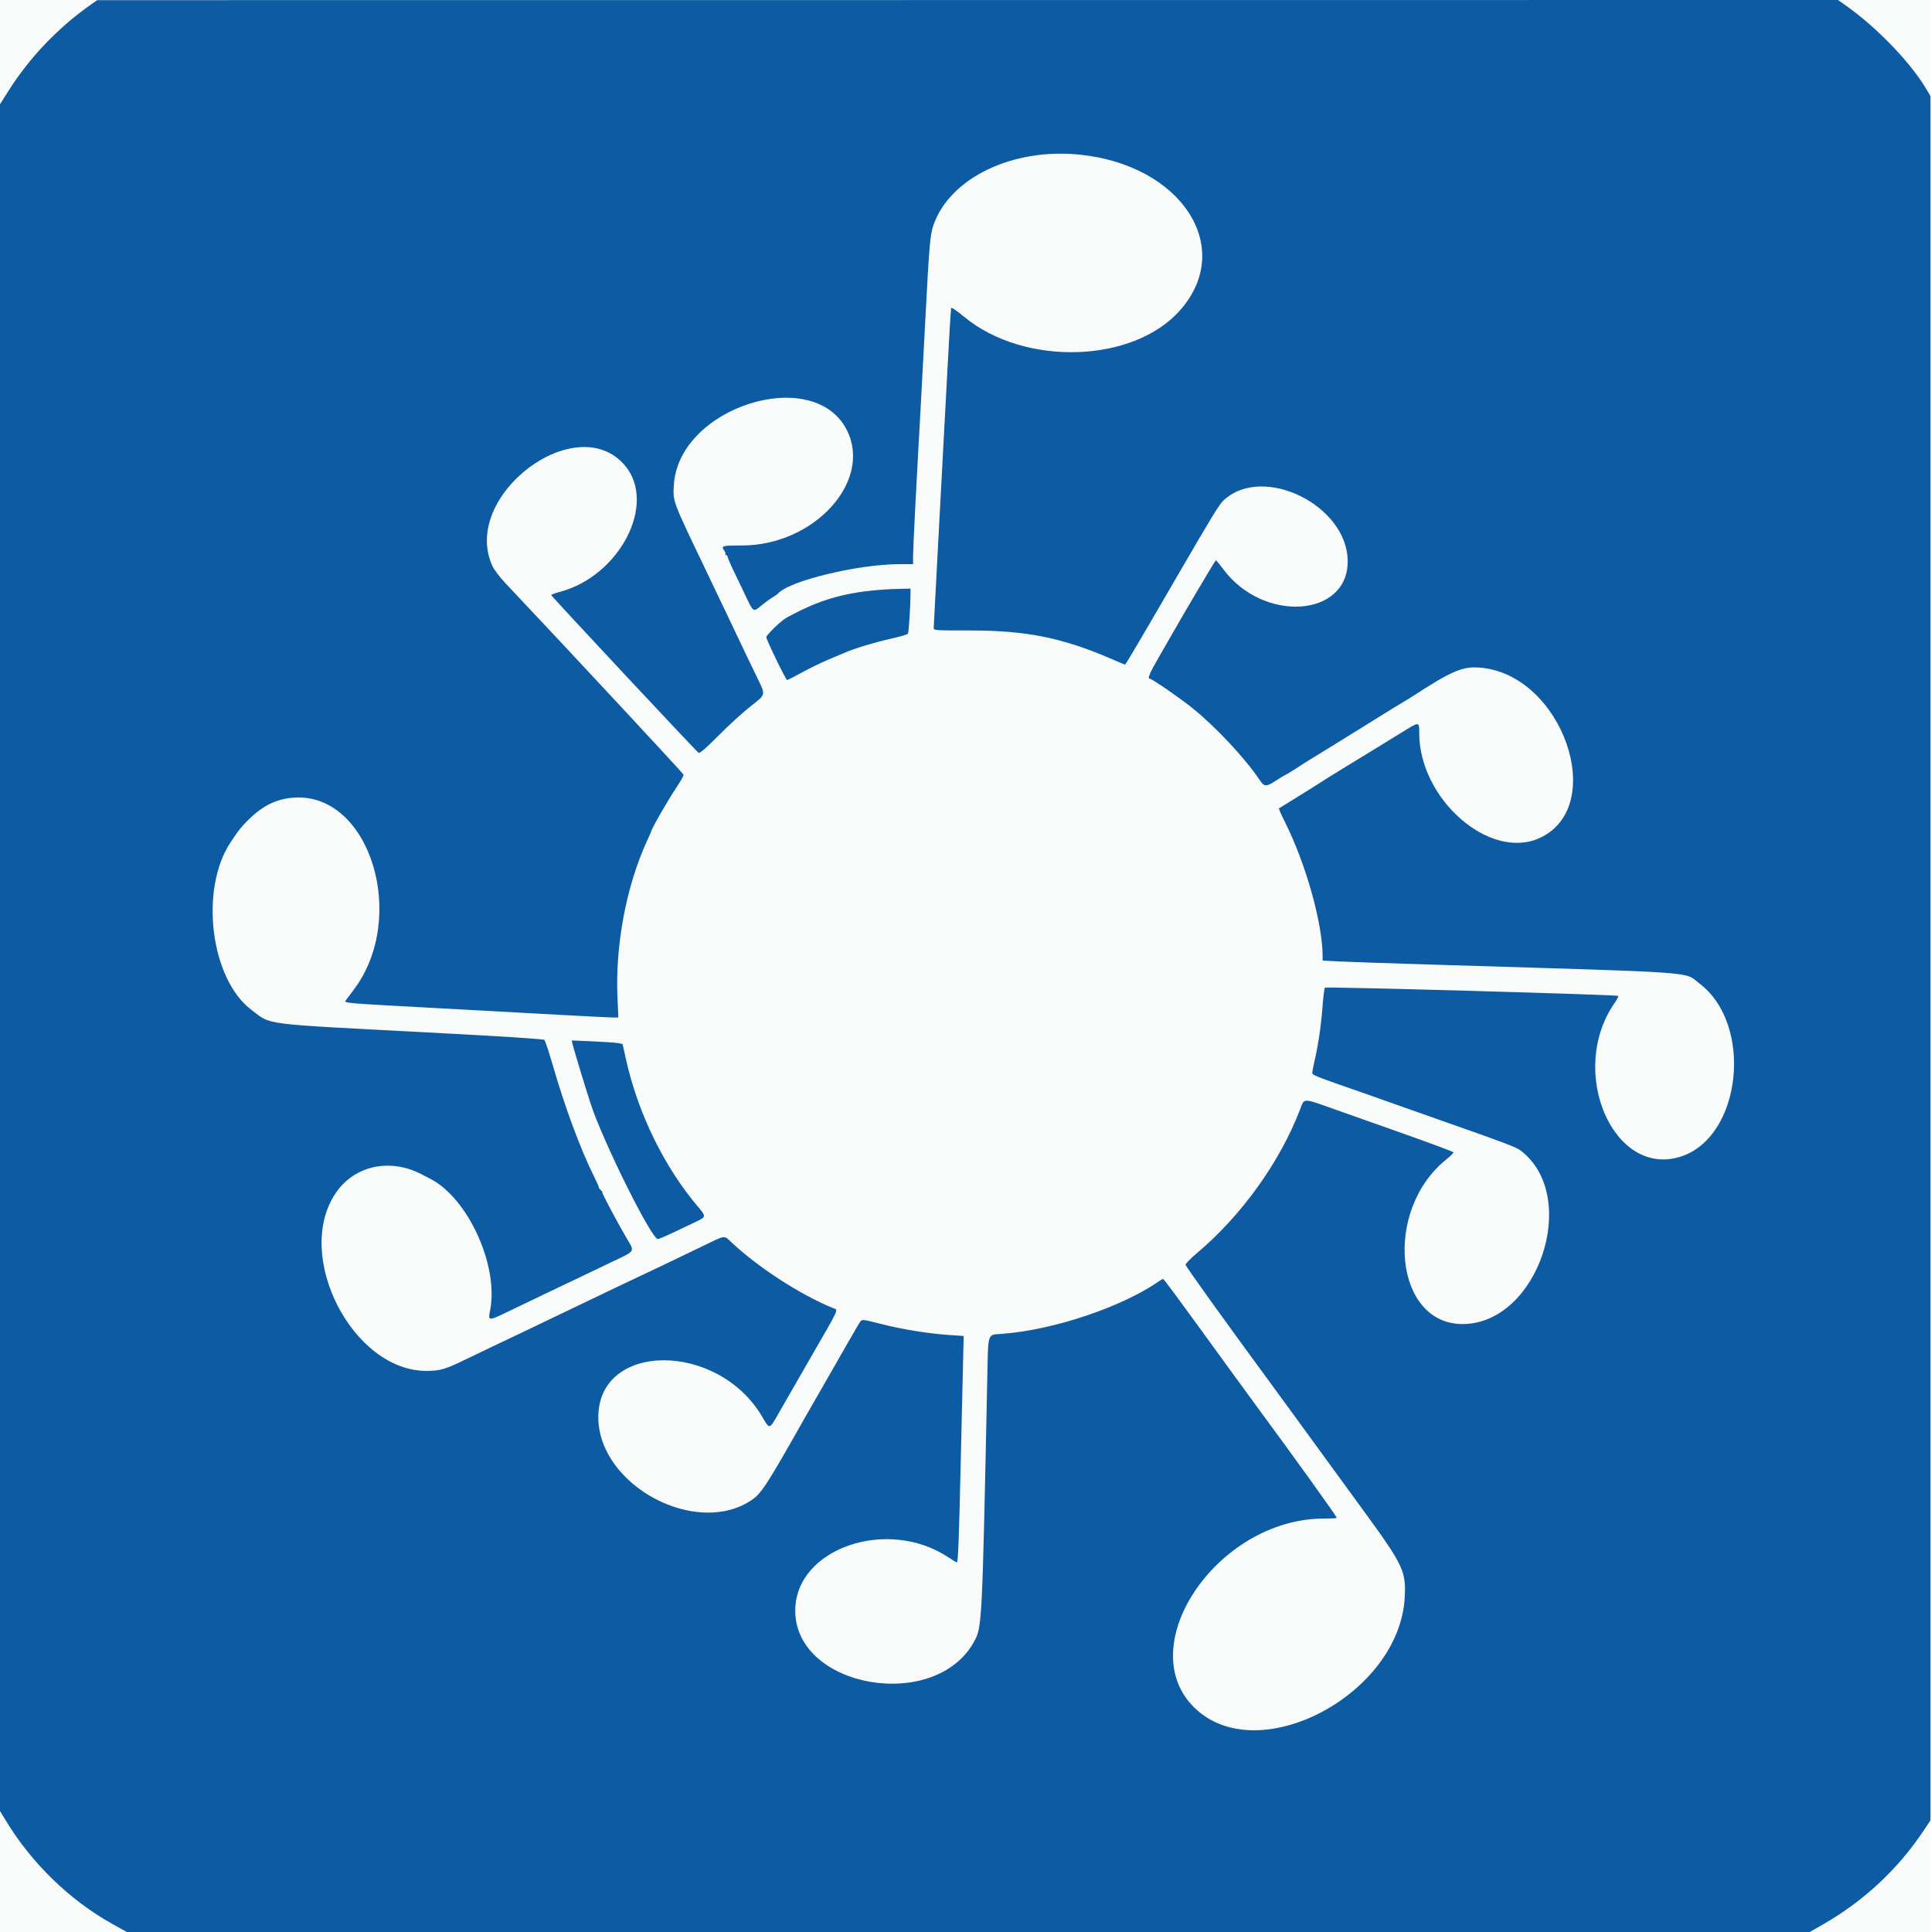
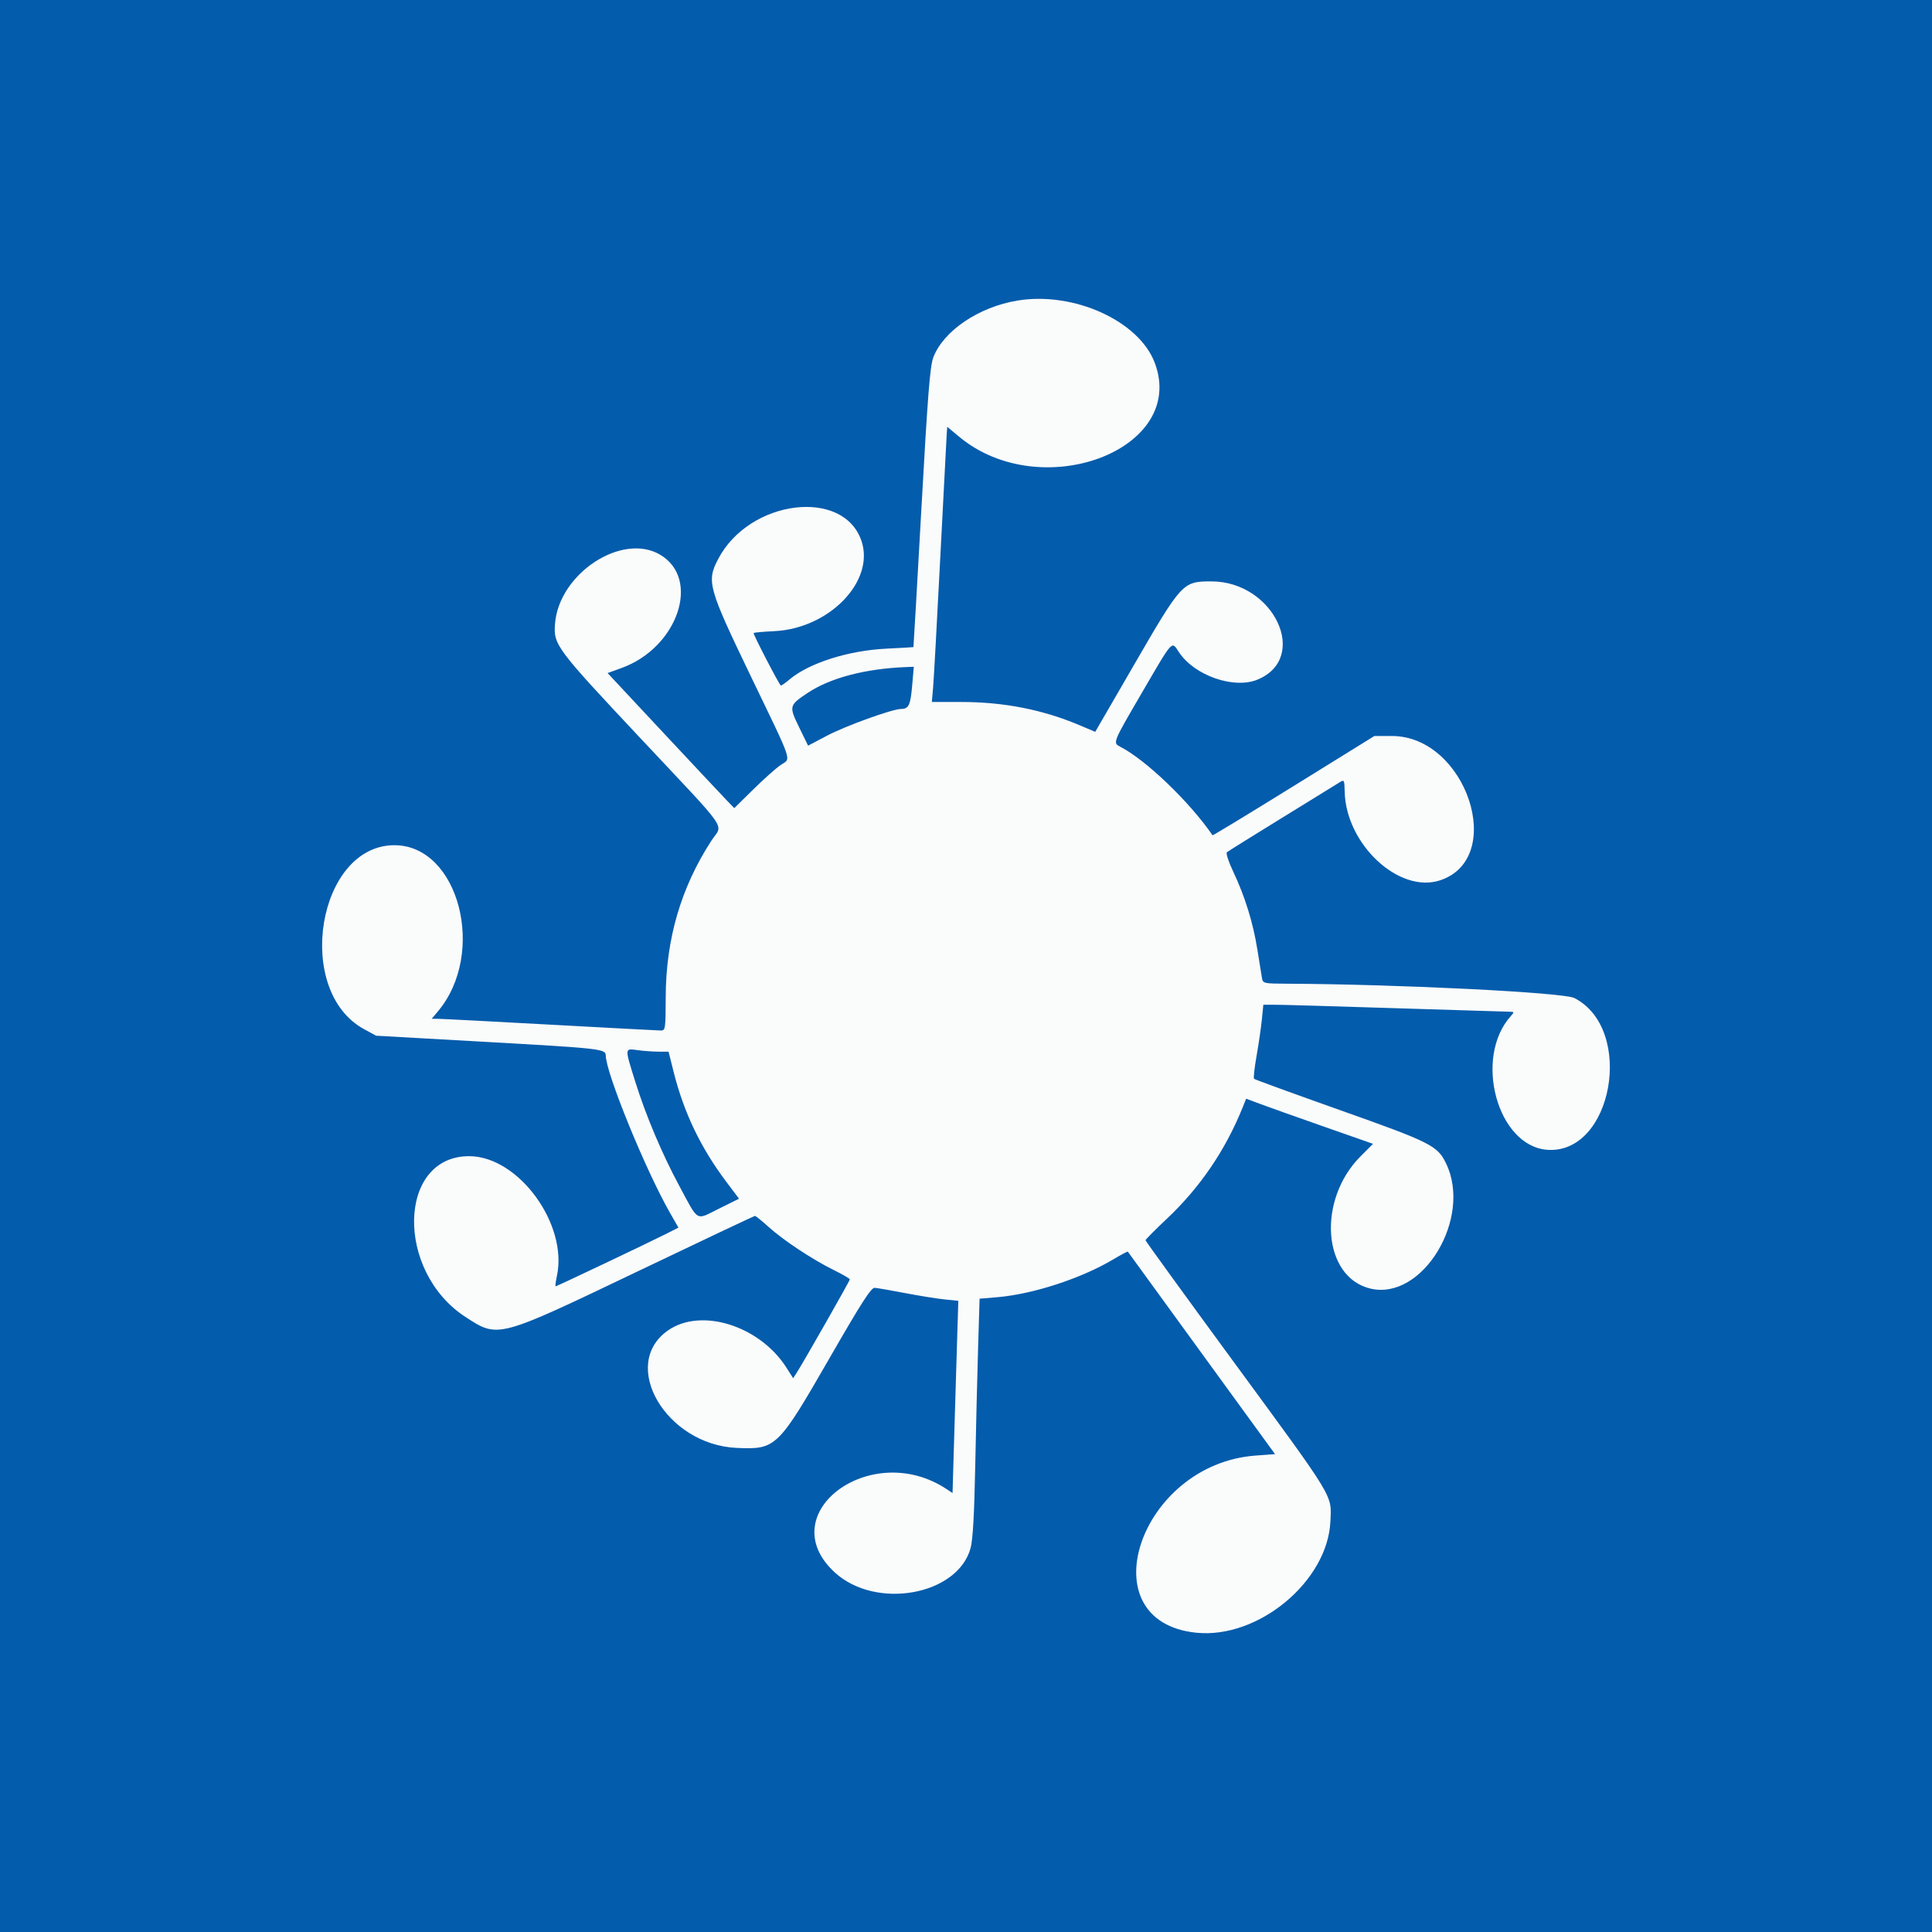
- <svg xmlns="http://www.w3.org/2000/svg" id="svg" version="1.1" width="400" height="400.267" viewBox="0, 0, 400,400.267">
-   <g id="svgg">
-     <path id="path0" d="M0.016 10.740 C 0.028 19.150,0.100 21.375,0.349 20.992 C 6.602 11.369,12.074 5.450,18.881 0.945 C 19.504 0.533,20.013 0.152,20.013 0.098 C 20.013 0.044,15.510 0.000,10.007 0.000 L 0.000 0.000 0.016 10.740 M381.201 0.221 C 381.340 0.342,382.115 0.910,382.922 1.484 C 389.068 5.849,396.000 13.134,399.284 18.679 L 399.995 19.880 399.997 9.940 L 400.000 0.000 390.474 0.000 C 385.234 0.000,381.061 0.099,381.201 0.221 M214.810 32.166 C 204.190 33.658,196.051 39.147,193.432 46.582 C 192.721 48.603,192.540 50.695,191.719 66.444 C 191.348 73.562,190.930 81.428,190.790 83.923 C 189.861 100.497,189.193 113.527,189.193 115.072 L 189.193 116.878 186.458 116.878 C 177.769 116.879,163.334 120.382,161.174 123.014 C 161.101 123.104,160.595 123.448,160.051 123.778 C 159.506 124.109,158.488 124.853,157.788 125.432 C 156.066 126.855,156.117 126.885,154.506 123.482 C 153.724 121.831,152.563 119.405,151.926 118.091 C 151.289 116.777,150.767 115.546,150.767 115.356 C 150.767 115.166,150.627 115.010,150.456 115.010 C 150.285 115.010,150.220 114.934,150.313 114.842 C 150.406 114.749,150.306 114.422,150.091 114.115 C 149.356 113.067,149.550 113.009,153.769 113.007 C 168.628 113.003,180.701 99.836,175.544 89.260 C 168.793 75.413,140.564 84.268,139.621 100.528 C 139.423 103.943,139.315 103.655,146.102 117.812 C 149.855 125.640,150.862 127.750,151.835 129.820 C 153.233 132.796,155.542 137.622,157.005 140.624 C 158.660 144.020,158.702 143.858,155.497 146.357 C 153.996 147.527,151.042 150.218,148.932 152.338 C 146.103 155.178,144.999 156.127,144.733 155.948 C 144.182 155.577,114.209 123.503,114.209 123.285 C 114.209 123.180,115.020 122.880,116.011 122.619 C 128.366 119.354,136.108 104.465,129.570 96.545 C 119.609 84.481,95.364 102.709,102.023 117.255 C 102.385 118.046,103.550 119.576,104.787 120.885 C 116.473 133.254,141.578 160.235,141.639 160.491 C 141.681 160.671,141.078 161.769,140.297 162.931 C 138.343 165.840,134.979 171.702,134.874 172.382 C 134.862 172.455,134.519 173.235,134.111 174.116 C 129.798 183.430,127.464 195.721,127.942 206.604 L 128.127 210.807 127.029 210.807 C 126.426 210.807,121.643 210.568,116.402 210.275 C 111.160 209.983,98.950 209.316,89.268 208.794 C 71.200 207.818,71.220 207.820,71.657 207.234 C 71.799 207.044,72.534 206.067,73.292 205.064 C 84.617 190.058,76.629 164.238,60.974 165.249 C 57.167 165.494,54.231 166.983,51.024 170.293 C 49.756 171.601,49.318 172.170,47.768 174.516 C 41.297 184.312,43.630 202.888,52.131 209.252 C 56.353 212.413,53.532 212.054,88.592 213.895 C 104.132 214.710,112.586 215.252,112.794 215.446 C 112.969 215.610,113.770 218.025,114.574 220.814 C 117.017 229.287,120.317 238.189,123.036 243.639 C 123.612 244.792,124.083 245.848,124.083 245.984 C 124.083 246.121,124.259 246.378,124.474 246.557 C 124.690 246.736,124.842 246.961,124.812 247.057 C 124.743 247.277,127.829 253.094,129.779 256.422 C 131.566 259.471,131.846 259.018,126.645 261.507 C 124.282 262.639,121.147 264.139,119.680 264.842 C 118.212 265.544,115.811 266.689,114.343 267.386 C 112.875 268.082,109.409 269.745,106.639 271.080 C 100.815 273.888,101.120 273.881,101.601 271.194 C 103.249 262.000,96.929 248.251,89.219 244.253 C 88.699 243.983,87.834 243.536,87.298 243.260 C 69.060 233.852,58.920 260.343,74.387 276.991 C 81.472 284.618,87.779 285.872,96.865 281.460 C 98.993 280.427,101.815 279.073,103.135 278.451 C 104.456 277.830,106.918 276.660,108.606 275.853 C 117.351 271.669,124.595 268.197,127.819 266.646 C 129.800 265.693,132.141 264.583,133.022 264.180 C 134.887 263.326,139.246 261.242,145.373 258.275 C 150.512 255.786,149.934 255.861,151.650 257.464 C 157.198 262.646,165.721 268.165,172.477 270.953 C 173.752 271.479,174.213 270.417,168.087 281.048 C 165.273 285.931,162.237 291.217,161.339 292.795 C 159.396 296.208,159.487 296.187,157.972 293.588 C 148.805 277.859,123.914 277.913,123.972 293.662 C 124.025 307.788,144.392 318.652,155.877 310.679 C 157.797 309.347,159.108 307.302,166.882 293.525 C 167.563 292.318,171.510 285.449,172.517 283.718 C 172.665 283.464,173.948 281.214,175.368 278.719 C 176.788 276.224,178.108 273.981,178.301 273.735 C 178.626 273.321,178.953 273.365,182.688 274.325 C 187.012 275.436,192.420 276.300,196.904 276.597 L 199.679 276.781 199.503 284.021 C 199.406 288.003,199.207 296.604,199.060 303.135 C 198.706 318.866,198.519 323.682,198.264 323.682 C 198.148 323.682,197.410 323.250,196.625 322.721 C 183.941 314.182,164.777 320.782,164.777 333.689 C 164.777 351.350,197.740 354.606,202.949 337.459 C 203.378 336.048,203.405 335.291,204.130 304.870 C 204.277 298.706,204.475 289.940,204.570 285.390 C 204.769 275.837,204.516 276.579,207.647 276.343 C 218.363 275.534,232.557 270.759,240.238 265.379 C 240.554 265.158,240.892 264.977,240.989 264.977 C 241.167 264.977,243.016 267.485,255.081 284.096 C 257.197 287.009,259.550 290.233,260.309 291.261 C 267.956 301.613,276.985 314.177,276.985 314.467 C 276.985 314.545,275.797 314.610,274.346 314.610 C 251.947 314.610,233.948 341.748,248.025 354.295 C 261.374 366.193,289.857 350.856,291.046 331.131 C 291.382 325.551,290.821 324.355,282.548 313.009 C 270.278 296.180,269.412 294.993,267.796 292.768 C 266.906 291.542,265.326 289.380,264.286 287.964 C 253.939 273.881,245.665 262.366,245.649 262.029 C 245.639 261.801,246.712 260.706,248.033 259.594 C 257.243 251.846,265.218 240.728,269.391 229.820 C 270.307 227.424,269.761 227.413,276.985 229.982 C 278.672 230.582,284.793 232.747,290.586 234.793 C 296.379 236.838,301.143 238.612,301.173 238.736 C 301.203 238.859,300.514 239.535,299.643 240.239 C 286.564 250.795,288.926 274.338,303.060 274.313 C 318.703 274.286,327.540 247.840,315.074 238.363 C 314.175 237.680,312.039 236.862,301.268 233.078 C 295.177 230.938,289.233 228.839,288.059 228.414 C 286.885 227.988,284.903 227.285,283.656 226.851 C 271.950 222.777,271.915 222.763,271.915 222.231 C 271.915 221.977,272.144 220.773,272.425 219.557 C 273.180 216.282,273.735 212.456,274.040 208.421 C 274.189 206.449,274.408 204.738,274.526 204.620 C 274.767 204.379,335.046 206.072,335.301 206.326 C 335.390 206.415,335.057 207.069,334.562 207.780 C 328.687 216.217,329.409 229.514,336.114 236.351 C 344.114 244.510,356.144 239.014,358.733 226.017 C 360.917 215.055,356.513 204.434,348.766 201.980 C 346.892 201.386,345.866 201.344,297.799 199.879 C 288.039 199.581,278.702 199.265,277.051 199.176 L 274.049 199.013 274.049 198.161 C 274.049 191.319,270.594 178.986,266.249 170.317 C 265.496 168.815,264.932 167.541,264.995 167.486 C 265.058 167.430,266.731 166.392,268.712 165.178 C 270.694 163.964,272.915 162.573,273.649 162.087 C 274.383 161.601,276.364 160.364,278.052 159.337 C 282.102 156.875,285.665 154.691,290.060 151.976 C 294.217 149.409,294.061 149.411,294.067 151.917 C 294.100 165.628,308.710 178.339,319.013 173.621 C 333.309 167.075,323.662 139.627,306.604 138.313 C 303.023 138.037,300.791 138.994,292.595 144.319 C 292.008 144.700,291.202 145.197,290.803 145.422 C 290.152 145.789,287.646 147.330,284.712 149.166 C 281.896 150.929,271.501 157.352,270.893 157.705 C 270.513 157.925,270.078 158.198,269.925 158.311 C 269.341 158.742,266.287 160.640,266.177 160.640 C 266.114 160.640,265.319 161.121,264.411 161.708 C 262.300 163.072,261.988 163.054,260.944 161.508 C 257.906 157.009,251.856 150.547,247.098 146.720 C 244.487 144.620,238.701 140.627,238.269 140.627 C 237.706 140.627,238.139 139.572,240.093 136.184 C 241.231 134.211,242.286 132.377,242.438 132.106 C 244.814 127.882,251.802 116.077,251.927 116.077 C 252.019 116.077,252.722 116.921,253.490 117.953 C 261.731 129.037,279.209 127.945,279.244 116.344 C 279.280 104.729,261.727 96.054,253.547 103.644 C 252.629 104.496,251.306 106.658,243.898 119.413 C 235.793 133.368,233.239 137.692,233.104 137.692 C 233.059 137.692,231.634 137.096,229.938 136.368 C 219.983 132.097,212.550 130.620,201.001 130.620 C 193.640 130.620,193.462 130.608,193.464 130.087 C 193.465 129.793,193.882 121.868,194.391 112.475 C 194.900 103.082,195.685 88.372,196.136 79.787 C 196.587 71.201,197.008 64.023,197.071 63.835 C 197.144 63.622,198.148 64.290,199.745 65.613 C 217.240 80.102,249.216 71.904,249.060 52.969 C 248.952 39.860,232.250 29.715,214.810 32.166 M188.658 123.082 C 188.656 125.522,188.302 131.002,188.129 131.282 C 188.028 131.445,186.393 131.926,184.496 132.351 C 181.262 133.075,177.002 134.360,175.183 135.160 C 174.743 135.353,173.182 136.013,171.714 136.626 C 170.247 137.238,167.752 138.449,166.169 139.317 C 164.587 140.184,163.200 140.894,163.088 140.894 C 162.834 140.894,158.773 132.517,158.773 131.994 C 158.773 131.574,161.851 128.595,162.859 128.039 C 170.578 123.783,176.725 122.217,186.591 121.995 L 188.659 121.948 188.658 123.082 M128.133 216.118 L 128.999 216.295 129.737 219.605 C 132.217 230.715,137.703 241.899,144.680 250.070 C 146.300 251.966,146.284 252.145,144.423 253.020 C 143.583 253.415,141.499 254.406,139.792 255.221 C 138.084 256.037,136.516 256.704,136.307 256.704 C 134.991 256.704,124.990 236.598,122.437 228.819 C 121.303 225.363,118.929 217.557,118.635 216.315 L 118.454 215.553 122.861 215.747 C 125.285 215.854,127.658 216.021,128.133 216.118 M0.000 387.859 L 0.000 400.267 13.136 400.267 L 26.272 400.267 23.356 398.645 C 14.367 393.647,4.664 384.085,0.696 376.318 C 0.452 375.841,0.196 375.450,0.127 375.450 C 0.057 375.450,0.000 381.034,0.000 387.859 M398.206 379.788 C 392.950 387.596,385.882 394.069,377.185 399.038 L 375.050 400.257 387.525 400.262 L 400.000 400.267 400.000 388.793 C 400.000 382.482,399.970 377.319,399.933 377.319 C 399.897 377.320,399.119 378.431,398.206 379.788 " stroke="none" fill="#f9fbfb" fill-rule="evenodd" />
-     <path id="path1" d="M18.928 0.882 C 12.022 5.713,6.086 11.939,1.608 19.047 L 0.000 21.599 0.000 198.396 L 0.000 375.193 1.251 377.256 C 6.594 386.069,14.503 393.722,23.356 398.645 L 26.272 400.267 200.632 400.267 L 374.993 400.267 377.823 398.643 C 386.187 393.845,393.273 387.232,398.559 379.290 L 400.000 377.125 400.000 198.526 L 400.000 19.927 399.289 18.703 C 396.079 13.178,389.074 5.846,382.621 1.258 L 380.853 0.000 200.500 0.015 L 20.147 0.029 18.928 0.882 M223.654 32.033 C 244.770 34.159,255.895 51.182,244.638 64.139 C 234.971 75.267,212.300 76.011,199.745 65.613 C 198.148 64.290,197.144 63.622,197.071 63.835 C 197.008 64.023,196.587 71.201,196.136 79.787 C 195.685 88.372,194.900 103.082,194.391 112.475 C 193.882 121.868,193.465 129.793,193.464 130.087 C 193.462 130.608,193.640 130.620,201.001 130.620 C 212.550 130.620,219.983 132.097,229.938 136.368 C 231.634 137.096,233.059 137.692,233.104 137.692 C 233.239 137.692,235.793 133.368,243.898 119.413 C 251.306 106.658,252.629 104.496,253.547 103.644 C 261.727 96.054,279.280 104.729,279.244 116.344 C 279.209 127.945,261.731 129.037,253.490 117.953 C 252.722 116.921,252.019 116.077,251.927 116.077 C 251.802 116.077,244.814 127.882,242.438 132.106 C 242.286 132.377,241.231 134.211,240.093 136.184 C 238.139 139.572,237.706 140.627,238.269 140.627 C 238.701 140.627,244.487 144.620,247.098 146.720 C 251.856 150.547,257.906 157.009,260.944 161.508 C 261.988 163.054,262.300 163.072,264.411 161.708 C 265.319 161.121,266.114 160.640,266.177 160.640 C 266.287 160.640,269.341 158.742,269.925 158.311 C 270.078 158.198,270.513 157.925,270.893 157.705 C 271.501 157.352,281.896 150.929,284.712 149.166 C 287.646 147.330,290.152 145.789,290.803 145.422 C 291.202 145.197,292.008 144.700,292.595 144.319 C 300.791 138.994,303.023 138.037,306.604 138.313 C 323.662 139.627,333.309 167.075,319.013 173.621 C 308.710 178.339,294.100 165.628,294.067 151.917 C 294.061 149.411,294.217 149.409,290.060 151.976 C 285.665 154.691,282.102 156.875,278.052 159.337 C 276.364 160.364,274.383 161.601,273.649 162.087 C 272.915 162.573,270.694 163.964,268.712 165.178 C 266.731 166.392,265.058 167.430,264.995 167.486 C 264.932 167.541,265.496 168.815,266.249 170.317 C 270.594 178.986,274.049 191.319,274.049 198.161 L 274.049 199.013 277.051 199.176 C 278.702 199.265,288.039 199.581,297.799 199.879 C 353.387 201.573,348.796 201.247,352.101 203.733 C 363.378 212.214,360.883 235.559,348.266 239.616 C 334.279 244.113,324.722 221.910,334.562 207.780 C 335.057 207.069,335.390 206.415,335.301 206.326 C 335.046 206.072,274.767 204.379,274.526 204.620 C 274.408 204.738,274.189 206.449,274.040 208.421 C 273.735 212.456,273.180 216.282,272.425 219.557 C 272.144 220.773,271.915 221.977,271.915 222.231 C 271.915 222.763,271.950 222.777,283.656 226.851 C 284.903 227.285,286.885 227.988,288.059 228.414 C 289.233 228.839,295.177 230.938,301.268 233.078 C 312.039 236.862,314.175 237.680,315.074 238.363 C 327.540 247.840,318.703 274.286,303.060 274.313 C 288.926 274.338,286.564 250.795,299.643 240.239 C 300.514 239.535,301.203 238.859,301.173 238.736 C 301.143 238.612,296.379 236.838,290.586 234.793 C 284.793 232.747,278.672 230.582,276.985 229.982 C 269.761 227.413,270.307 227.424,269.391 229.820 C 265.218 240.728,257.243 251.846,248.033 259.594 C 246.712 260.706,245.639 261.801,245.649 262.029 C 245.665 262.366,253.939 273.881,264.286 287.964 C 265.326 289.380,266.906 291.542,267.796 292.768 C 269.412 294.993,270.278 296.180,282.548 313.009 C 290.821 324.355,291.382 325.551,291.046 331.131 C 289.857 350.856,261.374 366.193,248.025 354.295 C 233.948 341.748,251.947 314.610,274.346 314.610 C 275.797 314.610,276.985 314.545,276.985 314.467 C 276.985 314.177,267.956 301.613,260.309 291.261 C 259.550 290.233,257.197 287.009,255.081 284.096 C 243.016 267.485,241.167 264.977,240.989 264.977 C 240.892 264.977,240.554 265.158,240.238 265.379 C 232.557 270.759,218.363 275.534,207.647 276.343 C 204.516 276.579,204.769 275.837,204.570 285.390 C 203.494 336.986,203.489 337.091,201.819 340.128 C 193.760 354.787,164.777 349.749,164.777 333.689 C 164.777 320.782,183.941 314.182,196.625 322.721 C 197.410 323.250,198.148 323.682,198.264 323.682 C 198.519 323.682,198.706 318.866,199.060 303.135 C 199.207 296.604,199.406 288.003,199.503 284.021 L 199.679 276.781 196.904 276.597 C 192.420 276.300,187.012 275.436,182.688 274.325 C 178.953 273.365,178.626 273.321,178.301 273.735 C 178.108 273.981,176.788 276.224,175.368 278.719 C 173.948 281.214,172.665 283.464,172.517 283.718 C 171.510 285.449,167.563 292.318,166.882 293.525 C 159.108 307.302,157.797 309.347,155.877 310.679 C 144.392 318.652,124.025 307.788,123.972 293.662 C 123.914 277.913,148.805 277.859,157.972 293.588 C 159.487 296.187,159.396 296.208,161.339 292.795 C 162.237 291.217,165.273 285.931,168.087 281.048 C 174.213 270.417,173.752 271.479,172.477 270.953 C 165.721 268.165,157.198 262.646,151.650 257.464 C 149.934 255.861,150.512 255.786,145.373 258.275 C 139.246 261.242,134.887 263.326,133.022 264.180 C 132.141 264.583,129.800 265.693,127.819 266.646 C 124.595 268.197,117.351 271.669,108.606 275.853 C 106.918 276.660,104.456 277.830,103.135 278.451 C 101.815 279.073,98.993 280.427,96.865 281.460 C 92.262 283.695,91.266 283.998,88.459 284.019 C 73.150 284.131,60.846 260.306,69.488 247.286 C 73.319 241.515,80.687 239.850,87.298 243.260 C 87.834 243.536,88.699 243.983,89.219 244.253 C 96.929 248.251,103.249 262.000,101.601 271.194 C 101.120 273.881,100.815 273.888,106.639 271.080 C 109.409 269.745,112.875 268.082,114.343 267.386 C 115.811 266.689,118.212 265.544,119.680 264.842 C 121.147 264.139,124.282 262.639,126.645 261.507 C 131.846 259.018,131.566 259.471,129.779 256.422 C 127.829 253.094,124.743 247.277,124.812 247.057 C 124.842 246.961,124.690 246.736,124.474 246.557 C 124.259 246.378,124.083 246.121,124.083 245.984 C 124.083 245.848,123.612 244.792,123.036 243.639 C 120.317 238.189,117.017 229.287,114.574 220.814 C 113.770 218.025,112.969 215.610,112.794 215.446 C 112.586 215.252,104.132 214.710,88.592 213.895 C 53.532 212.054,56.353 212.413,52.131 209.252 C 43.630 202.888,41.297 184.312,47.768 174.516 C 49.318 172.170,49.756 171.601,51.024 170.293 C 54.231 166.983,57.167 165.494,60.974 165.249 C 76.629 164.238,84.617 190.058,73.292 205.064 C 72.534 206.067,71.799 207.044,71.657 207.234 C 71.220 207.820,71.200 207.818,89.268 208.794 C 98.950 209.316,111.160 209.983,116.402 210.275 C 121.643 210.568,126.426 210.807,127.029 210.807 L 128.127 210.807 127.942 206.604 C 127.464 195.721,129.798 183.430,134.111 174.116 C 134.519 173.235,134.862 172.455,134.874 172.382 C 134.979 171.702,138.343 165.840,140.297 162.931 C 141.078 161.769,141.681 160.671,141.639 160.491 C 141.578 160.235,116.473 133.254,104.787 120.885 C 103.550 119.576,102.385 118.046,102.023 117.255 C 95.364 102.709,119.609 84.481,129.570 96.545 C 136.108 104.465,128.366 119.354,116.011 122.619 C 115.020 122.880,114.209 123.180,114.209 123.285 C 114.209 123.503,144.182 155.577,144.733 155.948 C 144.999 156.127,146.103 155.178,148.932 152.338 C 151.042 150.218,153.996 147.527,155.497 146.357 C 158.702 143.858,158.660 144.020,157.005 140.624 C 155.542 137.622,153.233 132.796,151.835 129.820 C 150.862 127.750,149.855 125.640,146.102 117.812 C 139.315 103.655,139.423 103.943,139.621 100.528 C 140.564 84.268,168.793 75.413,175.544 89.260 C 180.701 99.836,168.628 113.003,153.769 113.007 C 149.550 113.009,149.356 113.067,150.091 114.115 C 150.306 114.422,150.406 114.749,150.313 114.842 C 150.220 114.934,150.285 115.010,150.456 115.010 C 150.627 115.010,150.767 115.166,150.767 115.356 C 150.767 115.546,151.289 116.777,151.926 118.091 C 152.563 119.405,153.724 121.831,154.506 123.482 C 156.117 126.885,156.066 126.855,157.788 125.432 C 158.488 124.853,159.506 124.109,160.051 123.778 C 160.595 123.448,161.101 123.104,161.174 123.014 C 163.334 120.382,177.769 116.879,186.458 116.878 L 189.193 116.878 189.193 115.072 C 189.193 113.527,189.861 100.497,190.790 83.923 C 190.930 81.428,191.348 73.562,191.719 66.444 C 192.540 50.695,192.721 48.603,193.432 46.582 C 196.858 36.854,209.775 30.635,223.654 32.033 M183.322 122.125 C 175.000 122.707,169.807 124.208,162.859 128.039 C 161.851 128.595,158.773 131.574,158.773 131.994 C 158.773 132.517,162.834 140.894,163.088 140.894 C 163.200 140.894,164.587 140.184,166.169 139.317 C 167.752 138.449,170.247 137.238,171.714 136.626 C 173.182 136.013,174.743 135.353,175.183 135.160 C 177.002 134.360,181.262 133.075,184.496 132.351 C 186.393 131.926,188.028 131.445,188.129 131.282 C 188.302 131.002,188.656 125.522,188.658 123.082 L 188.659 121.948 186.591 121.995 C 185.454 122.020,183.983 122.079,183.322 122.125 M118.635 216.315 C 118.929 217.557,121.303 225.363,122.437 228.819 C 124.990 236.598,134.991 256.704,136.307 256.704 C 136.516 256.704,138.084 256.037,139.792 255.221 C 141.499 254.406,143.583 253.415,144.423 253.020 C 146.284 252.145,146.300 251.966,144.680 250.070 C 137.703 241.899,132.217 230.715,129.737 219.605 L 128.999 216.295 128.133 216.118 C 127.658 216.021,125.285 215.854,122.861 215.747 L 118.454 215.553 118.635 216.315 " stroke="none" fill="#0c5ba3" fill-rule="evenodd" />
+ <svg xmlns="http://www.w3.org/2000/svg" version="1.1" width="273.273" height="273.273" viewBox="0,0,273.273,273.273">
+   <g transform="translate(-103.3634,-43.36336)">
+     <g data-paper-data="{&quot;isPaintingLayer&quot;:true}" stroke="none" stroke-linecap="butt" stroke-linejoin="miter" stroke-miterlimit="10" stroke-dasharray="" stroke-dashoffset="0" style="mix-blend-mode: normal">
+       <path d="M103.363,316.637v-273.273h273.273v273.273z" fill="#045cac" fill-rule="nonzero" stroke-width="0" />
+       <path d="M247.303,85.873c7.96,-1.301 17.165,2.883 19.399,8.816c4.63,12.298 -16.092,20.1 -27.698,10.428l-1.66,-1.384l-0.077,1.121c-0.042,0.617 -0.45,8.44 -0.907,17.386c-0.456,8.946 -0.911,17.2 -1.011,18.341l-0.181,2.074h4.115c6.076,0 11.579,1.081 16.827,3.306l2.169,0.919l5.3,-9.152c6.969,-12.032 7.049,-12.12 11.11,-12.129c8.846,-0.019 13.961,10.796 6.566,13.885c-3.332,1.392 -8.94,-0.555 -11.131,-3.866c-1.072,-1.62 -0.752,-1.974 -5.348,5.911c-4.041,6.931 -4.031,6.906 -2.95,7.463c3.629,1.868 9.772,7.761 13.049,12.518c0.037,0.055 5.202,-3.082 11.476,-6.971l11.408,-7.07h2.49c10.498,0 16.261,17.294 6.803,20.415c-5.798,1.914 -13.322,-5.091 -13.49,-12.559c-0.038,-1.683 -0.06,-1.721 -0.743,-1.287c-0.386,0.246 -4.064,2.514 -8.172,5.039c-4.108,2.525 -7.595,4.702 -7.749,4.838c-0.154,0.136 0.241,1.348 0.879,2.692c1.673,3.526 2.835,7.271 3.435,11.069c0.288,1.826 0.584,3.656 0.658,4.066c0.129,0.716 0.275,0.748 3.531,0.763c15.759,0.071 39.104,1.235 40.649,2.026c8.58,4.397 5.416,22.136 -3.829,21.467c-7.07,-0.511 -10.473,-13.044 -5.142,-18.935c0.498,-0.55 0.48,-0.591 -0.264,-0.598c-0.439,-0.004 -7.595,-0.225 -15.902,-0.49c-8.307,-0.266 -15.948,-0.487 -16.98,-0.491l-1.876,-0.007l-0.206,2.075c-0.114,1.141 -0.451,3.457 -0.749,5.148c-0.299,1.69 -0.461,3.155 -0.359,3.257c0.101,0.101 5.569,2.092 12.151,4.426c12.851,4.555 13.793,5.028 15.009,7.54c3.752,7.75 -3.343,19.471 -10.715,17.702c-6.766,-1.623 -7.558,-12.528 -1.36,-18.726l1.745,-1.744l-6.878,-2.411c-3.783,-1.326 -7.82,-2.762 -8.972,-3.192l-2.095,-0.782l-0.498,1.237c-2.433,6.046 -6.041,11.341 -10.744,15.768c-1.645,1.549 -2.992,2.907 -2.992,3.018c0,0.111 5.562,7.784 12.359,17.053c14.538,19.822 13.961,18.872 13.791,22.702c-0.375,8.475 -10.185,16.637 -18.943,15.76c-15.532,-1.557 -8.113,-23.843 8.341,-25.058l2.769,-0.205l-10.379,-14.273c-5.708,-7.851 -10.407,-14.317 -10.442,-14.369c-0.036,-0.052 -0.959,0.438 -2.053,1.09c-4.526,2.696 -11.36,4.927 -16.391,5.352l-2.525,0.213l-0.212,7.01c-0.116,3.856 -0.299,11.417 -0.406,16.803c-0.136,6.796 -0.337,10.308 -0.658,11.476c-1.835,6.676 -13.383,8.751 -19.187,3.447c-9.07,-8.29 5.062,-18.889 15.764,-11.823l0.874,0.577l0.208,-7.067c0.115,-3.886 0.298,-10.004 0.409,-13.594l0.2,-6.527l-1.946,-0.199c-1.07,-0.109 -3.589,-0.514 -5.598,-0.899c-2.008,-0.385 -3.937,-0.72 -4.287,-0.743c-0.499,-0.033 -1.857,2.079 -6.312,9.817c-7.386,12.829 -7.637,13.072 -13.192,12.828c-10.003,-0.439 -16.647,-11.782 -9.733,-16.615c4.699,-3.284 12.997,-0.667 16.775,5.29l0.932,1.47l0.498,-0.773c0.977,-1.516 7.518,-13.008 7.518,-13.207c0,-0.112 -1.008,-0.7 -2.24,-1.306c-3.014,-1.483 -7.173,-4.234 -9.261,-6.124c-0.939,-0.85 -1.801,-1.547 -1.915,-1.547c-0.114,0 -7.557,3.518 -16.54,7.817c-19.942,9.542 -19.756,9.493 -24.387,6.489c-10.004,-6.49 -9.615,-22.818 0.541,-22.757c6.944,0.041 13.936,9.601 12.375,16.92c-0.175,0.819 -0.26,1.49 -0.19,1.49c0.16,0 12.877,-6.037 15.472,-7.344l1.904,-0.96l-1.186,-2.072c-3.47,-6.064 -9.095,-19.85 -9.095,-22.291c0,-0.909 -0.804,-1 -16.657,-1.893l-15.828,-0.892l-1.707,-0.929c-9.984,-5.434 -6.565,-26.039 4.316,-26.015c9.089,0.02 13.065,15.269 6.13,23.51l-0.878,1.044l0.943,0.004c0.518,0.002 7.664,0.374 15.88,0.826c8.216,0.452 15.236,0.824 15.601,0.825c0.633,0.002 0.665,-0.223 0.679,-4.727c0.025,-8.188 2.144,-15.454 6.441,-22.093c1.657,-2.559 2.915,-0.74 -10.107,-14.618c-11.848,-12.628 -12.22,-13.127 -11.992,-16.087c0.546,-7.1 9.454,-12.959 14.865,-9.778c5.813,3.417 2.502,13.148 -5.454,16.029l-1.974,0.715l7.88,8.435c4.334,4.639 8.366,8.938 8.96,9.552l1.08,1.117l2.689,-2.647c1.48,-1.456 3.215,-3.004 3.855,-3.441c1.517,-1.033 1.91,0.141 -4.197,-12.547c-6.06,-12.592 -6.29,-13.417 -4.623,-16.603c4.414,-8.439 17.779,-10.095 20.281,-2.512c1.877,5.688 -4.587,12.348 -12.346,12.719c-1.608,0.077 -2.924,0.199 -2.924,0.271c0,0.336 3.68,7.423 3.855,7.423c0.109,0 0.652,-0.382 1.206,-0.849c2.794,-2.35 8.336,-4.11 13.777,-4.374c2.054,-0.1 3.75,-0.198 3.769,-0.218c0.019,-0.02 0.53,-8.908 1.134,-19.751c0.893,-16.002 1.208,-19.998 1.677,-21.225c1.439,-3.767 6.45,-7.147 11.926,-8.042M232.378,140.414l0.239,-2.738l-1.122,0.044c-5.745,0.226 -10.717,1.533 -13.889,3.652c-2.644,1.765 -2.669,1.869 -1.188,4.906l1.246,2.556l2.703,-1.425c2.596,-1.368 9.195,-3.752 10.415,-3.763c1.114,-0.01 1.358,-0.504 1.596,-3.232M196.52,192.116c-0.774,0 -2.1,-0.095 -2.947,-0.211c-1.889,-0.259 -1.876,-0.417 -0.354,4.458c1.486,4.76 3.768,10.168 6.193,14.676c2.835,5.27 2.287,4.95 5.633,3.291l2.852,-1.415l-1.798,-2.389c-3.621,-4.811 -6.011,-9.795 -7.451,-15.536l-0.721,-2.874h-1.407" fill="#fafbfb" fill-rule="evenodd" stroke-width="1" />
+     </g>
  </g>
</svg>
